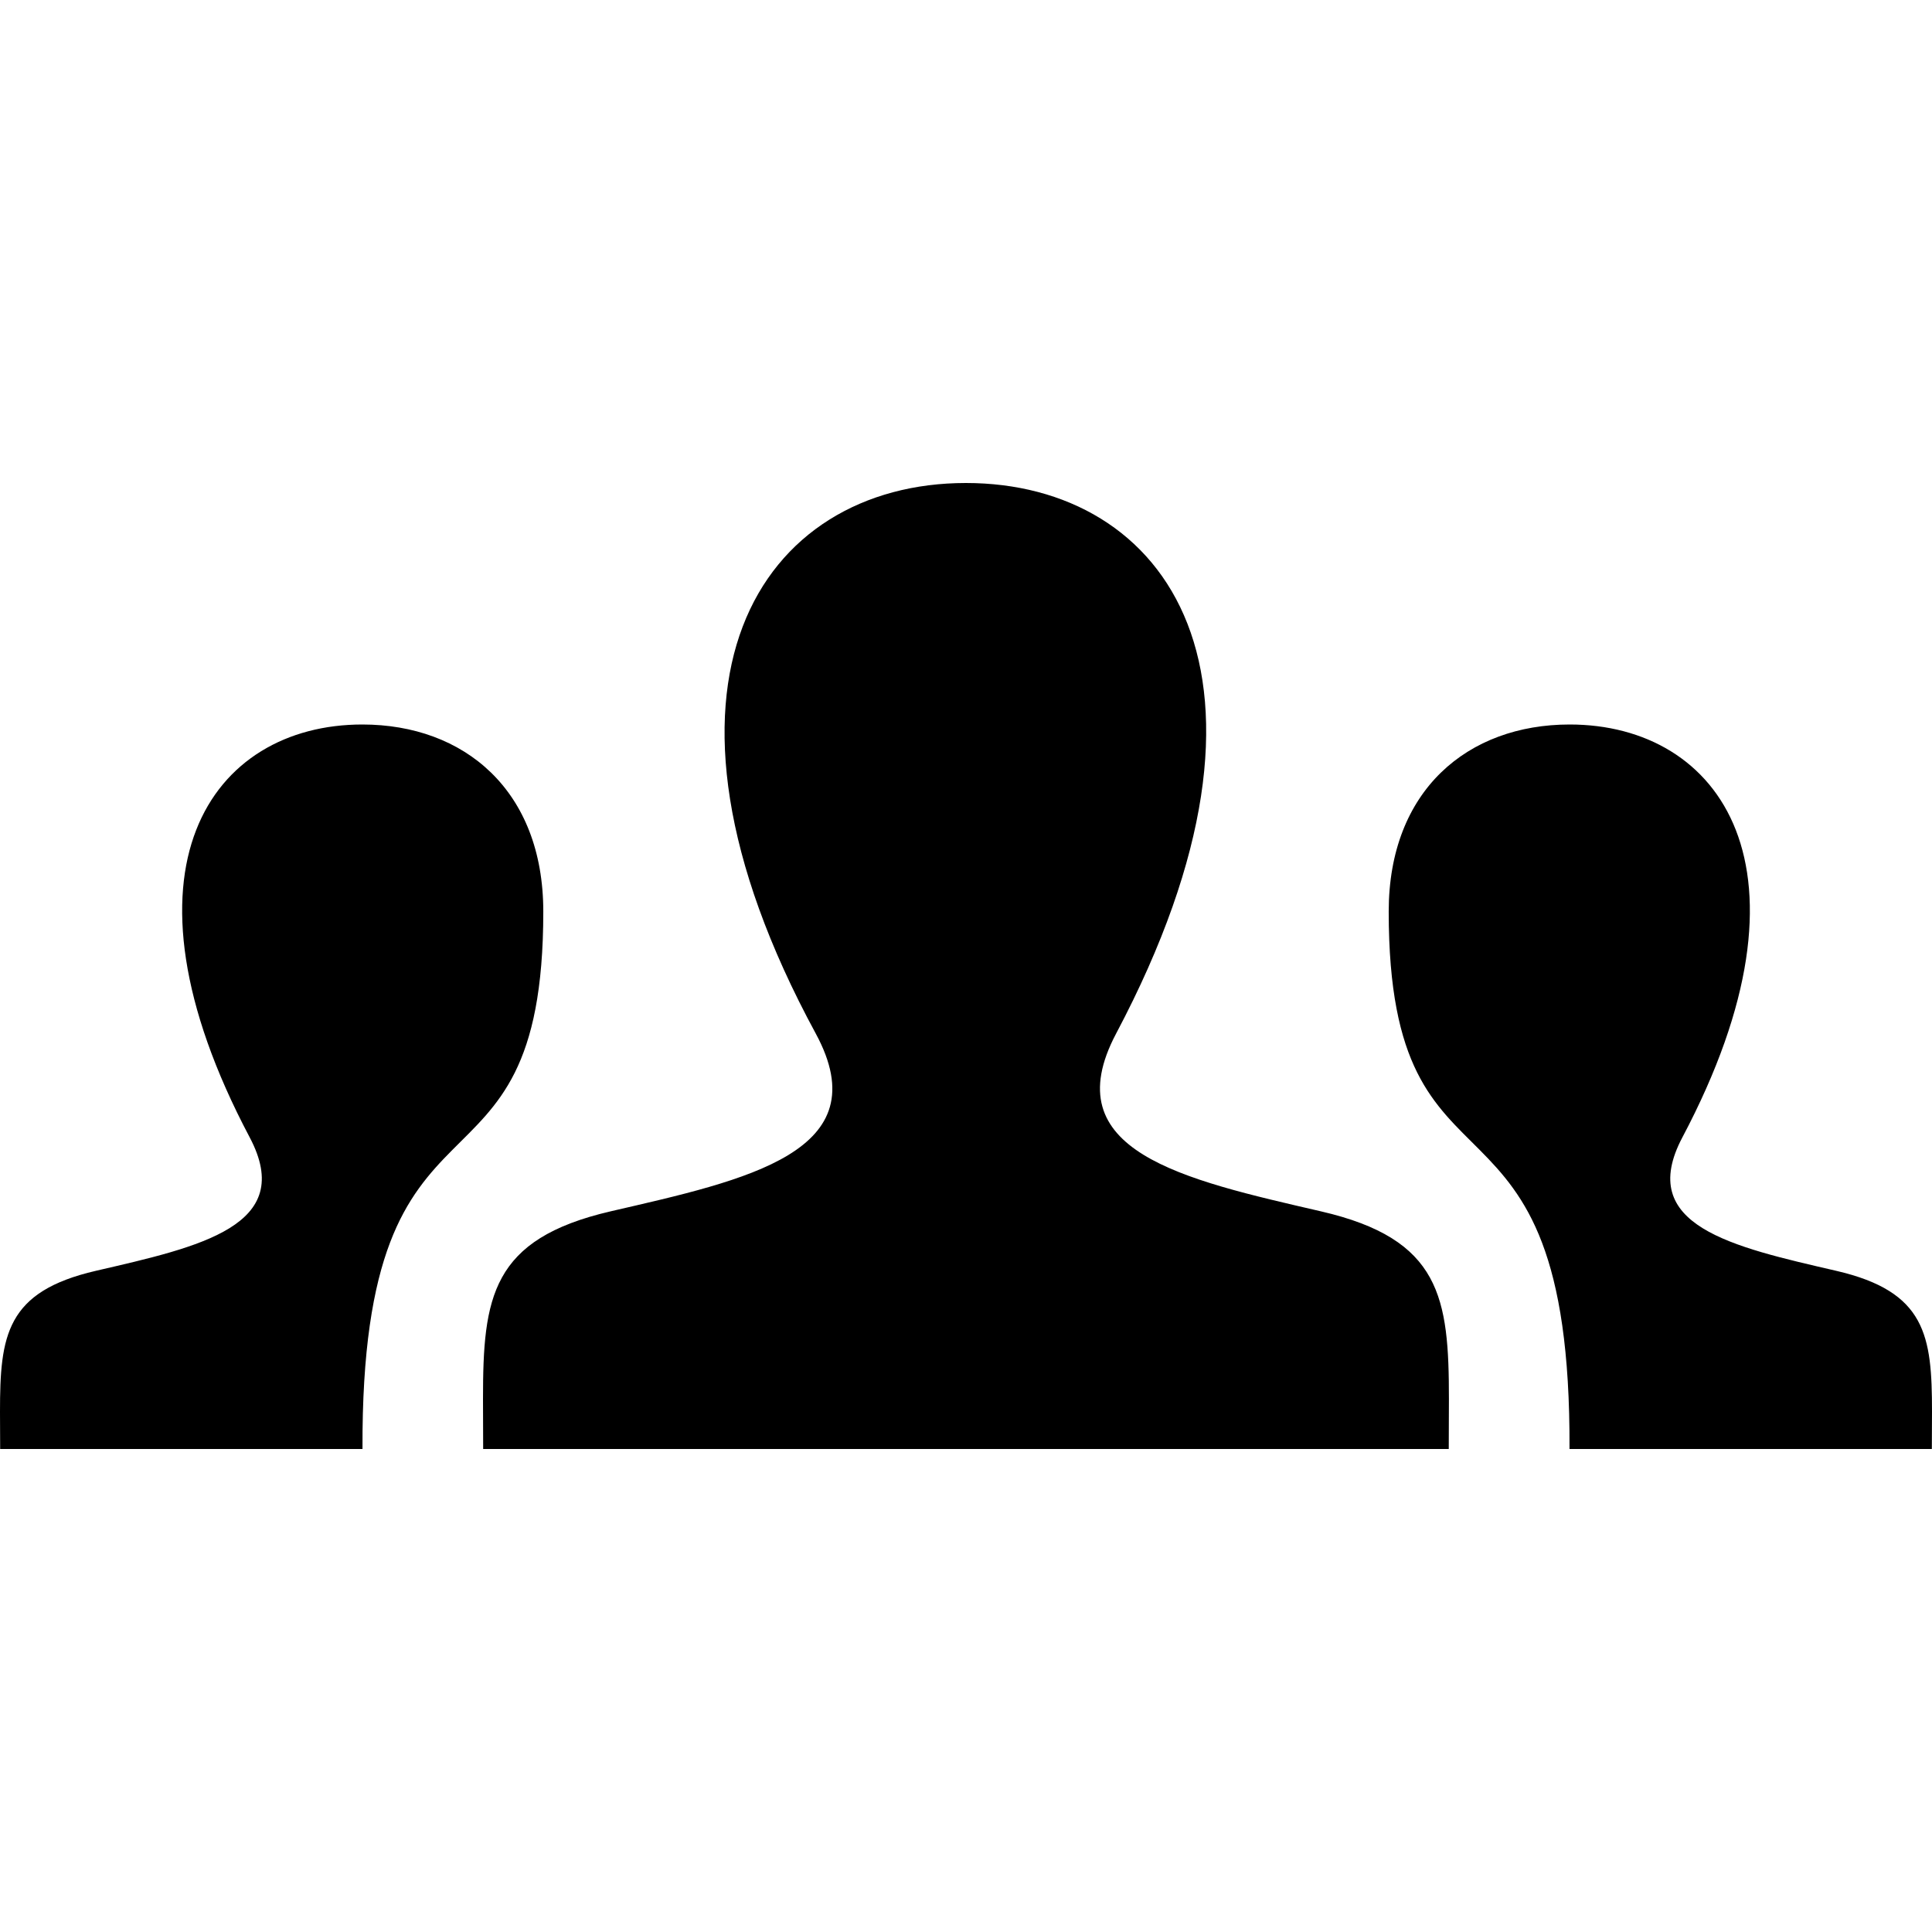
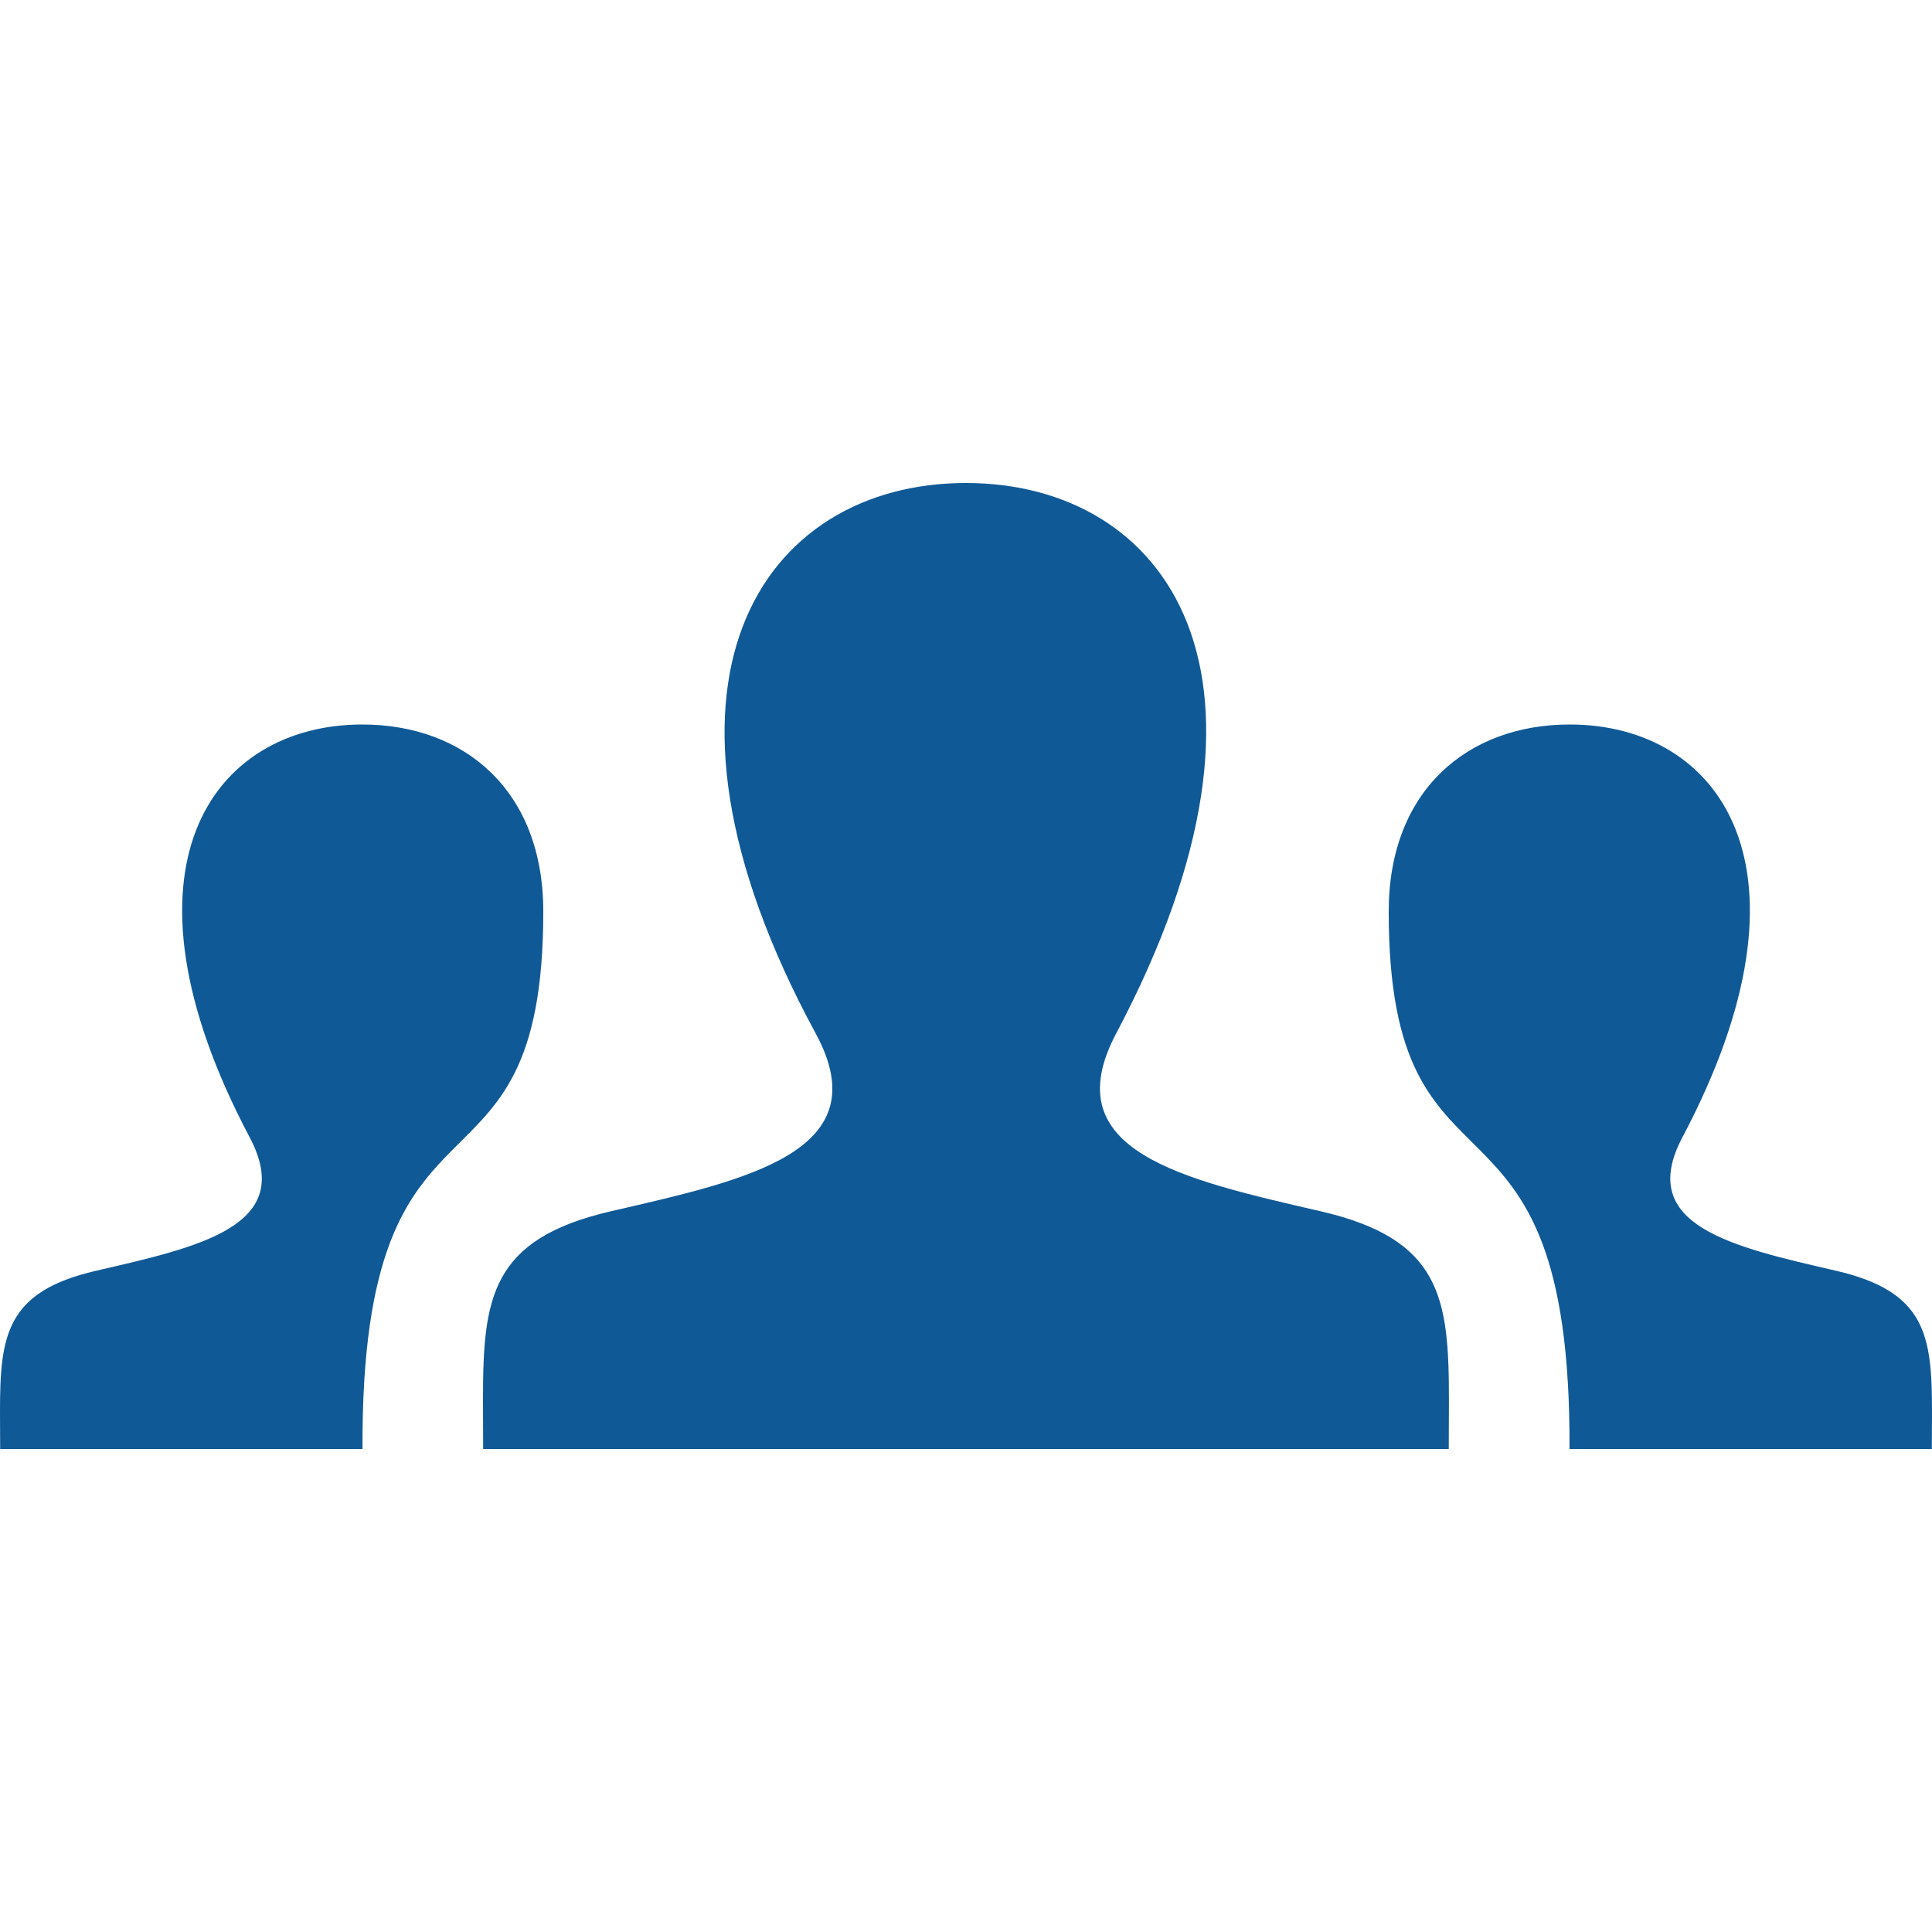
- <svg xmlns="http://www.w3.org/2000/svg" width="24" height="24" viewBox="0 0 24 24">
-   <path d="M17.997 18h-11.995l-.002-.623c0-1.259.1-1.986 1.588-2.33 1.684-.389 3.344-.736 2.545-2.209-2.366-4.363-.674-6.838 1.866-6.838 2.491 0 4.226 2.383 1.866 6.839-.775 1.464.826 1.812 2.545 2.209 1.49.344 1.589 1.072 1.589 2.333l-.002.619zm4.811-2.214c-1.29-.298-2.49-.559-1.909-1.657 1.769-3.342.469-5.129-1.4-5.129-1.265 0-2.248.817-2.248 2.324 0 3.903 2.268 1.77 2.246 6.676h4.501l.002-.463c0-.946-.074-1.493-1.192-1.751zm-22.806 2.214h4.501c-.021-4.906 2.246-2.772 2.246-6.676 0-1.507-.983-2.324-2.248-2.324-1.869 0-3.169 1.787-1.399 5.129.581 1.099-.619 1.359-1.909 1.657-1.119.258-1.193.805-1.193 1.751l.002.463z" />
+ <svg xmlns="http://www.w3.org/2000/svg" version="1.1" id="Layer_1" width="24" height="24" viewBox="0 0 24 24" overflow="visible" enable-background="new 0 0 24 24" xml:space="preserve">
+   <path fill="#105997" d="M17.997,18H6.002L6,17.377c0-1.259,0.1-1.986,1.588-2.33c1.684-0.389,3.344-0.736,2.545-2.209  C7.767,8.475,9.459,6,11.999,6c2.491,0,4.226,2.383,1.866,6.839c-0.775,1.464,0.826,1.812,2.545,2.209  c1.49,0.345,1.589,1.072,1.589,2.333L17.997,18z M22.809,15.786c-1.291-0.298-2.49-0.56-1.91-1.657C22.668,10.787,21.368,9,19.499,9  c-1.265,0-2.248,0.817-2.248,2.324c0,3.902,2.269,1.77,2.246,6.676h4.501L24,17.537C24,16.591,23.926,16.044,22.809,15.786z   M0.002,18h4.501c-0.021-4.906,2.246-2.771,2.246-6.676C6.749,9.817,5.766,9,4.501,9c-1.869,0-3.169,1.787-1.399,5.129  c0.581,1.1-0.619,1.359-1.909,1.657C0.074,16.044,0,16.591,0,17.537L0.002,18z" />
</svg>
